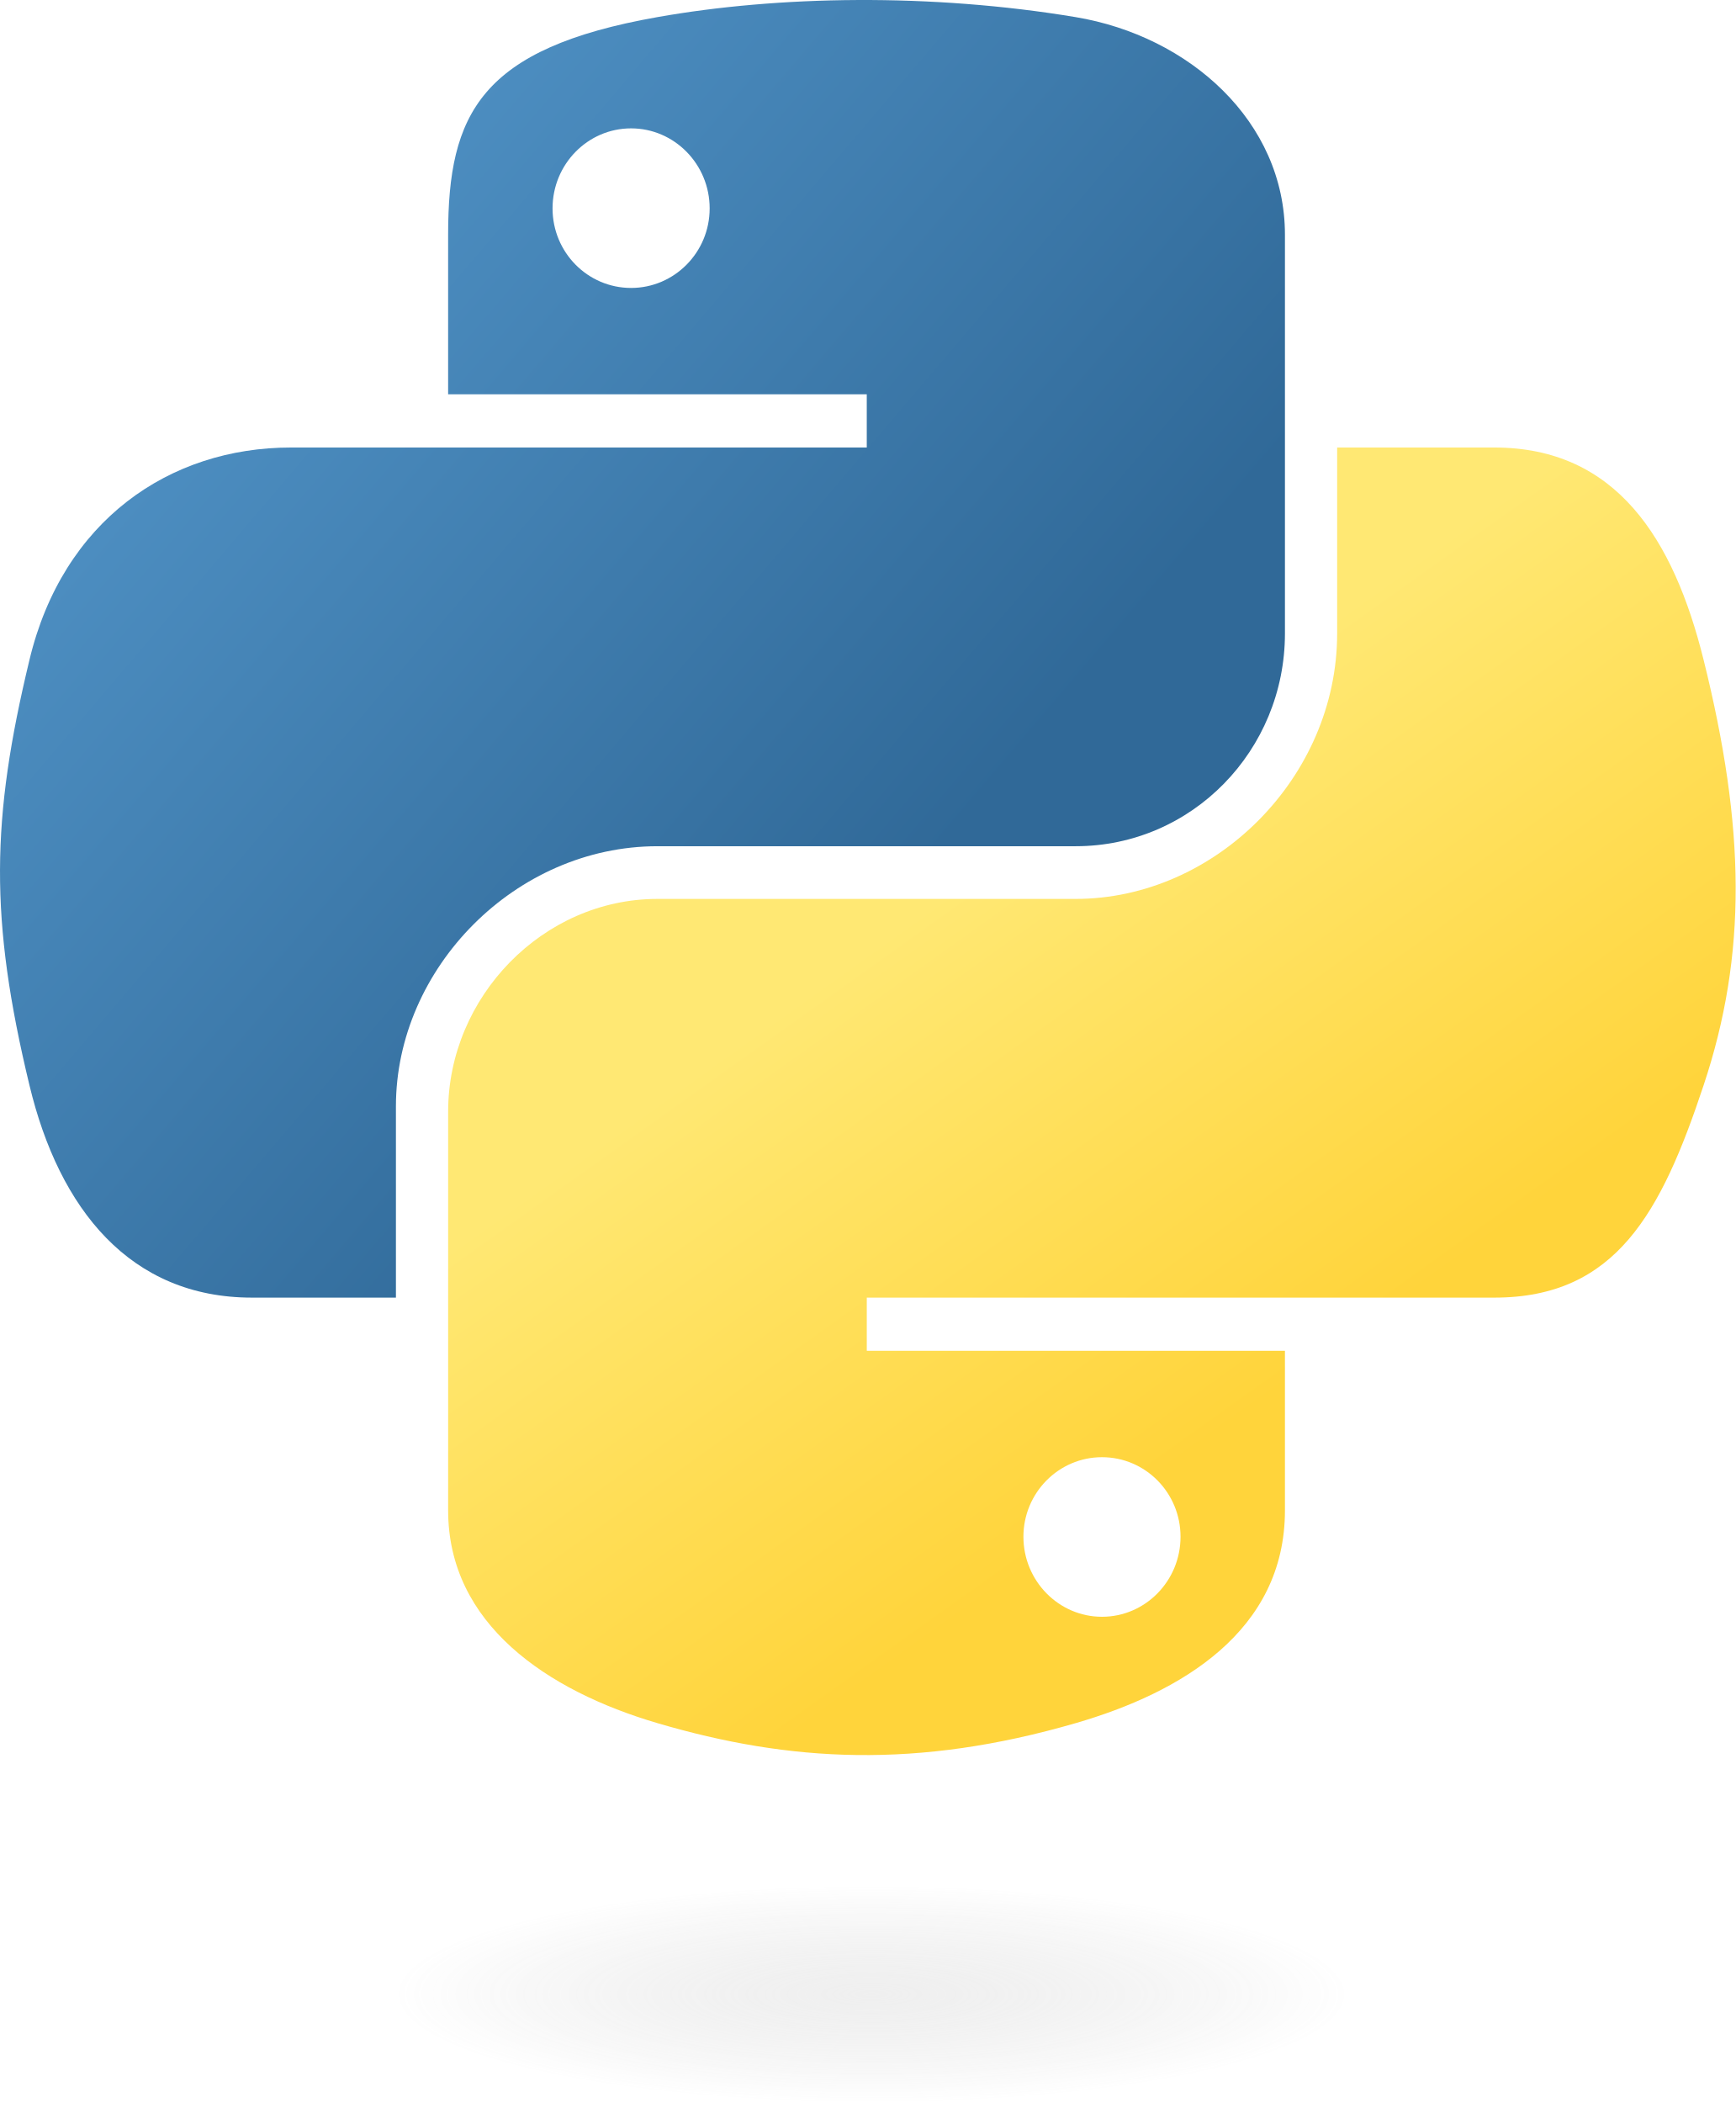
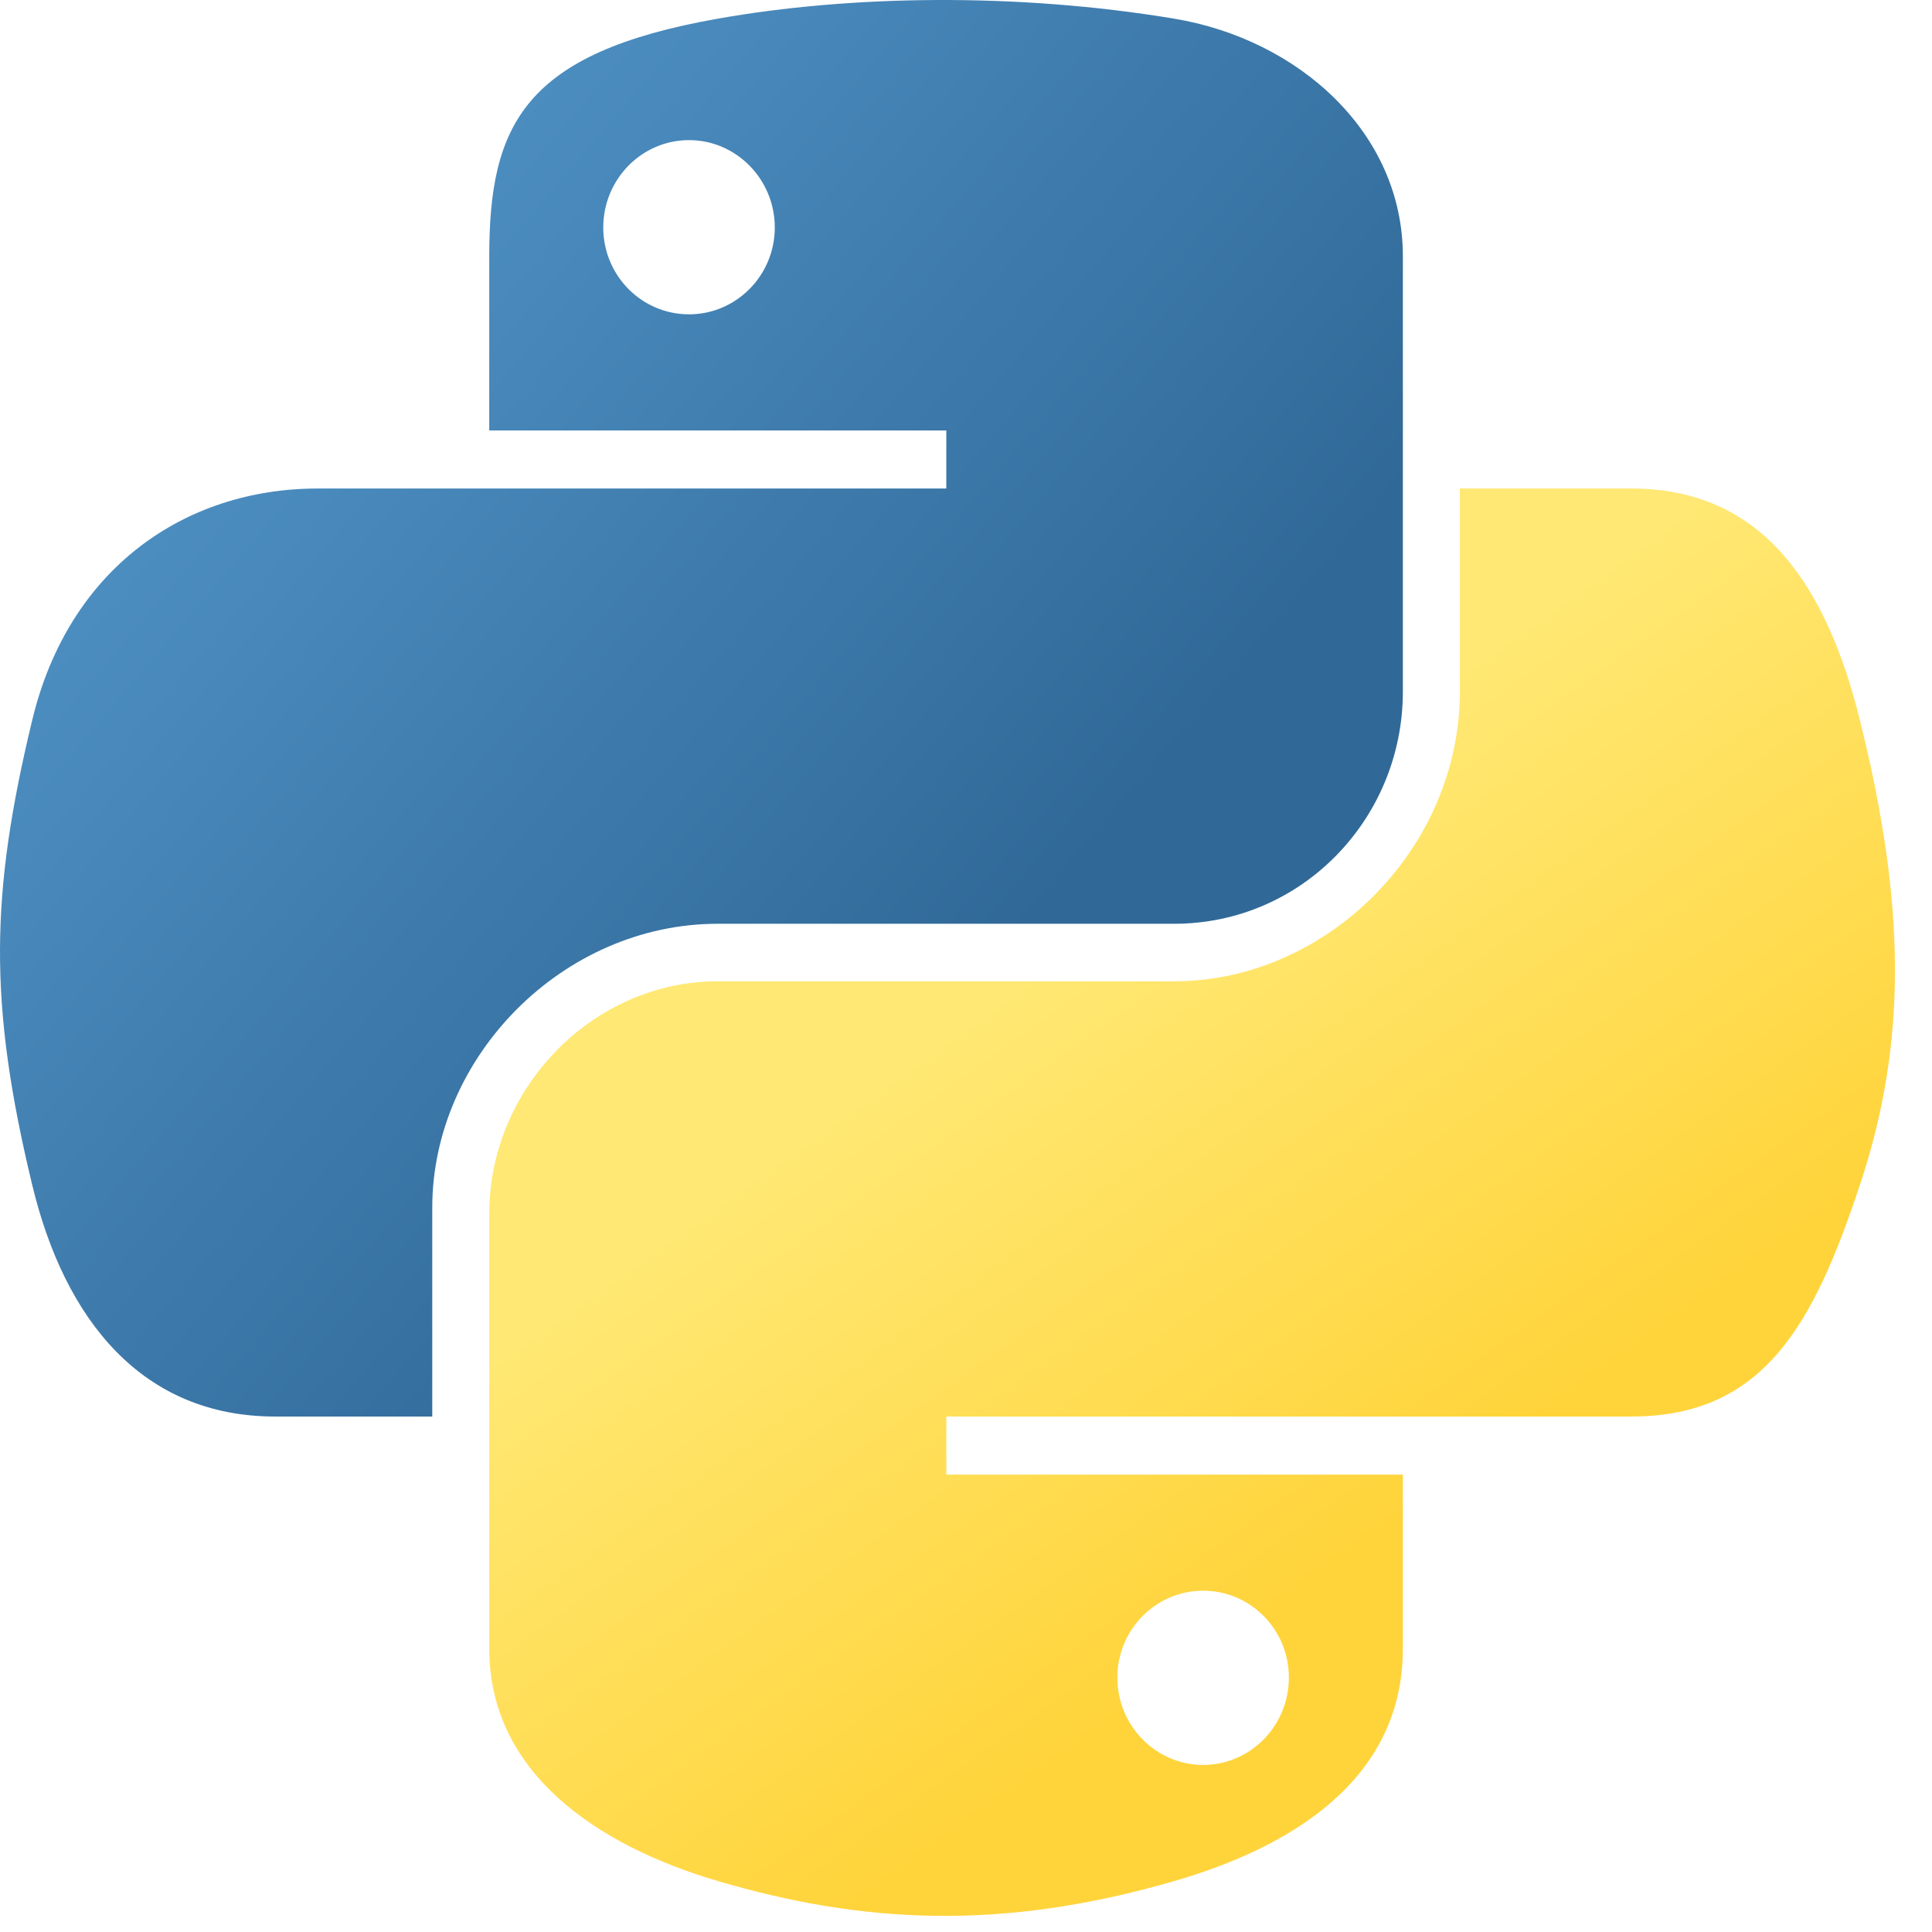
- <svg xmlns="http://www.w3.org/2000/svg" xmlns:xlink="http://www.w3.org/1999/xlink" version="1.0" id="svg2" width="83.371pt" height="101.001pt">
+ <svg xmlns="http://www.w3.org/2000/svg" xmlns:xlink="http://www.w3.org/1999/xlink" version="1.0" id="svg2" width="85pt" height="85pt">
  <defs id="defs4">
    <linearGradient id="linearGradient2795">
      <stop style="stop-color:#b8b8b8;stop-opacity:0.498;" offset="0" id="stop2797" />
      <stop style="stop-color:#7f7f7f;stop-opacity:0;" offset="1" id="stop2799" />
    </linearGradient>
    <linearGradient id="linearGradient2787">
      <stop style="stop-color:#7f7f7f;stop-opacity:0.5;" offset="0" id="stop2789" />
      <stop style="stop-color:#7f7f7f;stop-opacity:0;" offset="1" id="stop2791" />
    </linearGradient>
    <linearGradient id="linearGradient3676">
      <stop style="stop-color:#b2b2b2;stop-opacity:0.5;" offset="0" id="stop3678" />
      <stop style="stop-color:#b3b3b3;stop-opacity:0;" offset="1" id="stop3680" />
    </linearGradient>
    <linearGradient id="linearGradient3236">
      <stop style="stop-color:#f4f4f4;stop-opacity:1" offset="0" id="stop3244" />
      <stop style="stop-color:white;stop-opacity:1" offset="1" id="stop3240" />
    </linearGradient>
    <linearGradient id="linearGradient4671">
      <stop style="stop-color:#ffd43b;stop-opacity:1;" offset="0" id="stop4673" />
      <stop style="stop-color:#ffe873;stop-opacity:1" offset="1" id="stop4675" />
    </linearGradient>
    <linearGradient id="linearGradient4689">
      <stop style="stop-color:#5a9fd4;stop-opacity:1;" offset="0" id="stop4691" />
      <stop style="stop-color:#306998;stop-opacity:1;" offset="1" id="stop4693" />
    </linearGradient>
    <linearGradient x1="224.24" y1="144.757" x2="-65.309" y2="144.757" id="linearGradient2987" xlink:href="#linearGradient4671" gradientUnits="userSpaceOnUse" gradientTransform="translate(100.2702,99.61116)" />
    <linearGradient x1="172.942" y1="77.476" x2="26.67" y2="76.313" id="linearGradient2990" xlink:href="#linearGradient4689" gradientUnits="userSpaceOnUse" gradientTransform="translate(100.2702,99.61116)" />
    <linearGradient xlink:href="#linearGradient4689" id="linearGradient2587" gradientUnits="userSpaceOnUse" gradientTransform="translate(100.2702,99.61116)" x1="172.942" y1="77.476" x2="26.67" y2="76.313" />
    <linearGradient xlink:href="#linearGradient4671" id="linearGradient2589" gradientUnits="userSpaceOnUse" gradientTransform="translate(100.2702,99.61116)" x1="224.24" y1="144.757" x2="-65.309" y2="144.757" />
    <linearGradient xlink:href="#linearGradient4689" id="linearGradient2248" gradientUnits="userSpaceOnUse" gradientTransform="translate(100.2702,99.61116)" x1="172.942" y1="77.476" x2="26.67" y2="76.313" />
    <linearGradient xlink:href="#linearGradient4671" id="linearGradient2250" gradientUnits="userSpaceOnUse" gradientTransform="translate(100.2702,99.61116)" x1="224.24" y1="144.757" x2="-65.309" y2="144.757" />
    <linearGradient xlink:href="#linearGradient4671" id="linearGradient2255" gradientUnits="userSpaceOnUse" gradientTransform="matrix(0.562541,0,0,0.567972,-11.5974,-7.60954)" x1="224.24" y1="144.757" x2="-65.309" y2="144.757" />
    <linearGradient xlink:href="#linearGradient4689" id="linearGradient2258" gradientUnits="userSpaceOnUse" gradientTransform="matrix(0.562541,0,0,0.567972,-11.5974,-7.60954)" x1="172.942" y1="76.176" x2="26.67" y2="76.313" />
    <radialGradient xlink:href="#linearGradient2795" id="radialGradient2801" cx="61.519" cy="132.286" fx="61.519" fy="132.286" r="29.037" gradientTransform="matrix(1,0,0,0.177966,0,108.7434)" gradientUnits="userSpaceOnUse" />
    <linearGradient xlink:href="#linearGradient4671" id="linearGradient1475" gradientUnits="userSpaceOnUse" gradientTransform="matrix(0.562541,0,0,0.567972,-14.99112,-11.70237)" x1="150.961" y1="192.352" x2="112.031" y2="137.273" />
    <linearGradient xlink:href="#linearGradient4689" id="linearGradient1478" gradientUnits="userSpaceOnUse" gradientTransform="matrix(0.562541,0,0,0.567972,-14.99112,-11.70237)" x1="26.649" y1="20.604" x2="135.665" y2="114.398" />
-     <radialGradient xlink:href="#linearGradient2795" id="radialGradient1480" gradientUnits="userSpaceOnUse" gradientTransform="matrix(1.7490565e-8,-0.239947,1.054668,3.7915457e-7,-83.7008,142.462)" cx="61.519" cy="132.286" fx="61.519" fy="132.286" r="29.037" />
  </defs>
-   <path style="fill:url(#linearGradient1478);fill-opacity:1" d="M 54.919,9.1927421e-4 C 50.335,0.022 45.958,0.413 42.106,1.095 30.76,3.099 28.7,7.295 28.7,15.032 v 10.219 h 26.812 v 3.406 h -26.812 -10.062 c -7.792,0 -14.616,4.684 -16.75,13.594 -2.462,10.213 -2.571,16.586 0,27.25 1.906,7.938 6.458,13.594 14.25,13.594 h 9.219 v -12.25 c 0,-8.85 7.657,-16.656 16.75,-16.656 h 26.781 c 7.455,0 13.406,-6.138 13.406,-13.625 v -25.531 c 0,-7.266 -6.13,-12.725 -13.406,-13.937 C 64.282,0.328 59.502,-0.02 54.919,9.1927421e-4 Z m -14.5,8.219 c 2.77,0 5.031,2.299 5.031,5.125 -2e-6,2.816 -2.262,5.094 -5.031,5.094 -2.779,-1e-6 -5.031,-2.277 -5.031,-5.094 -10e-7,-2.826 2.252,-5.125 5.031,-5.125 z" id="path1948" />
-   <path style="fill:url(#linearGradient1475);fill-opacity:1" d="m 85.638,28.657 v 11.906 c 0,9.231 -7.826,17 -16.75,17 h -26.781 c -7.336,0 -13.406,6.278 -13.406,13.625 v 25.531 c 0,7.266 6.319,11.54 13.406,13.625 8.487,2.496 16.626,2.947 26.781,0 6.75,-1.954 13.406,-5.888 13.406,-13.625 V 86.501 h -26.781 v -3.406 h 26.781 13.406 c 7.792,0 10.696,-5.435 13.406,-13.594 2.799,-8.399 2.68,-16.476 0,-27.25 -1.926,-7.757 -5.604,-13.594 -13.406,-13.594 z m -15.062,64.656 c 2.779,3e-6 5.031,2.277 5.031,5.094 -2e-6,2.826 -2.252,5.125 -5.031,5.125 -2.77,0 -5.031,-2.299 -5.031,-5.125 2e-6,-2.816 2.262,-5.094 5.031,-5.094 z" id="path1950" />
-   <ellipse style="opacity:0.444;fill:url(#radialGradient1480);fill-opacity:1;fill-rule:nonzero;stroke:none;stroke-width:15.417;stroke-miterlimit:4;stroke-dasharray:none;stroke-opacity:1" id="path1894" cx="55.817" cy="127.701" rx="35.931" ry="6.967" />
+   <path style="fill:url(#linearGradient1478);fill-opacity:1" d="M 54.919,9.1933254e-4 C 50.335,0.022 45.958,0.413 42.106,1.095 30.76,3.099 28.7,7.295 28.7,15.032 v 10.219 h 26.812 v 3.406 h -26.812 -10.062 c -7.792,0 -14.616,4.684 -16.75,13.594 -2.462,10.213 -2.571,16.586 0,27.25 1.906,7.938 6.458,13.594 14.25,13.594 h 9.219 v -12.25 c 0,-8.85 7.657,-16.656 16.75,-16.656 h 26.781 c 7.455,0 13.406,-6.138 13.406,-13.625 v -25.531 c 0,-7.266 -6.13,-12.725 -13.406,-13.937 C 64.282,0.328 59.502,-0.02 54.919,9.1933254e-4 Z m -14.5,8.219 c 2.77,0 5.031,2.299 5.031,5.125 -2e-6,2.816 -2.262,5.094 -5.031,5.094 -2.779,-1e-6 -5.031,-2.277 -5.031,-5.094 -10e-7,-2.826 2.252,-5.125 5.031,-5.125 z" id="path1948" />
+   <path style="fill:url(#linearGradient1475);fill-opacity:1" d="m 85.638,28.657 v 11.906 c 0,9.231 -7.826,17 -16.75,17 h -26.781 c -7.336,0 -13.406,6.278 -13.406,13.625 v 25.531 c 0,7.266 6.319,11.54 13.406,13.625 8.487,2.496 16.626,2.947 26.781,0 6.75,-1.954 13.406,-5.888 13.406,-13.625 V 86.501 h -26.781 v -3.406 h 26.781 13.406 c 7.792,0 10.696,-5.435 13.406,-13.594 2.799,-8.399 2.68,-16.476 0,-27.25 -1.926,-7.757 -5.604,-13.594 -13.406,-13.594 z m -15.062,64.656 c 2.779,1e-5 5.031,2.277 5.031,5.094 -2e-6,2.826 -2.252,5.125 -5.031,5.125 -2.77,0 -5.031,-2.299 -5.031,-5.125 2e-6,-2.816 2.262,-5.094 5.031,-5.094 z" id="path1950" />
</svg>
